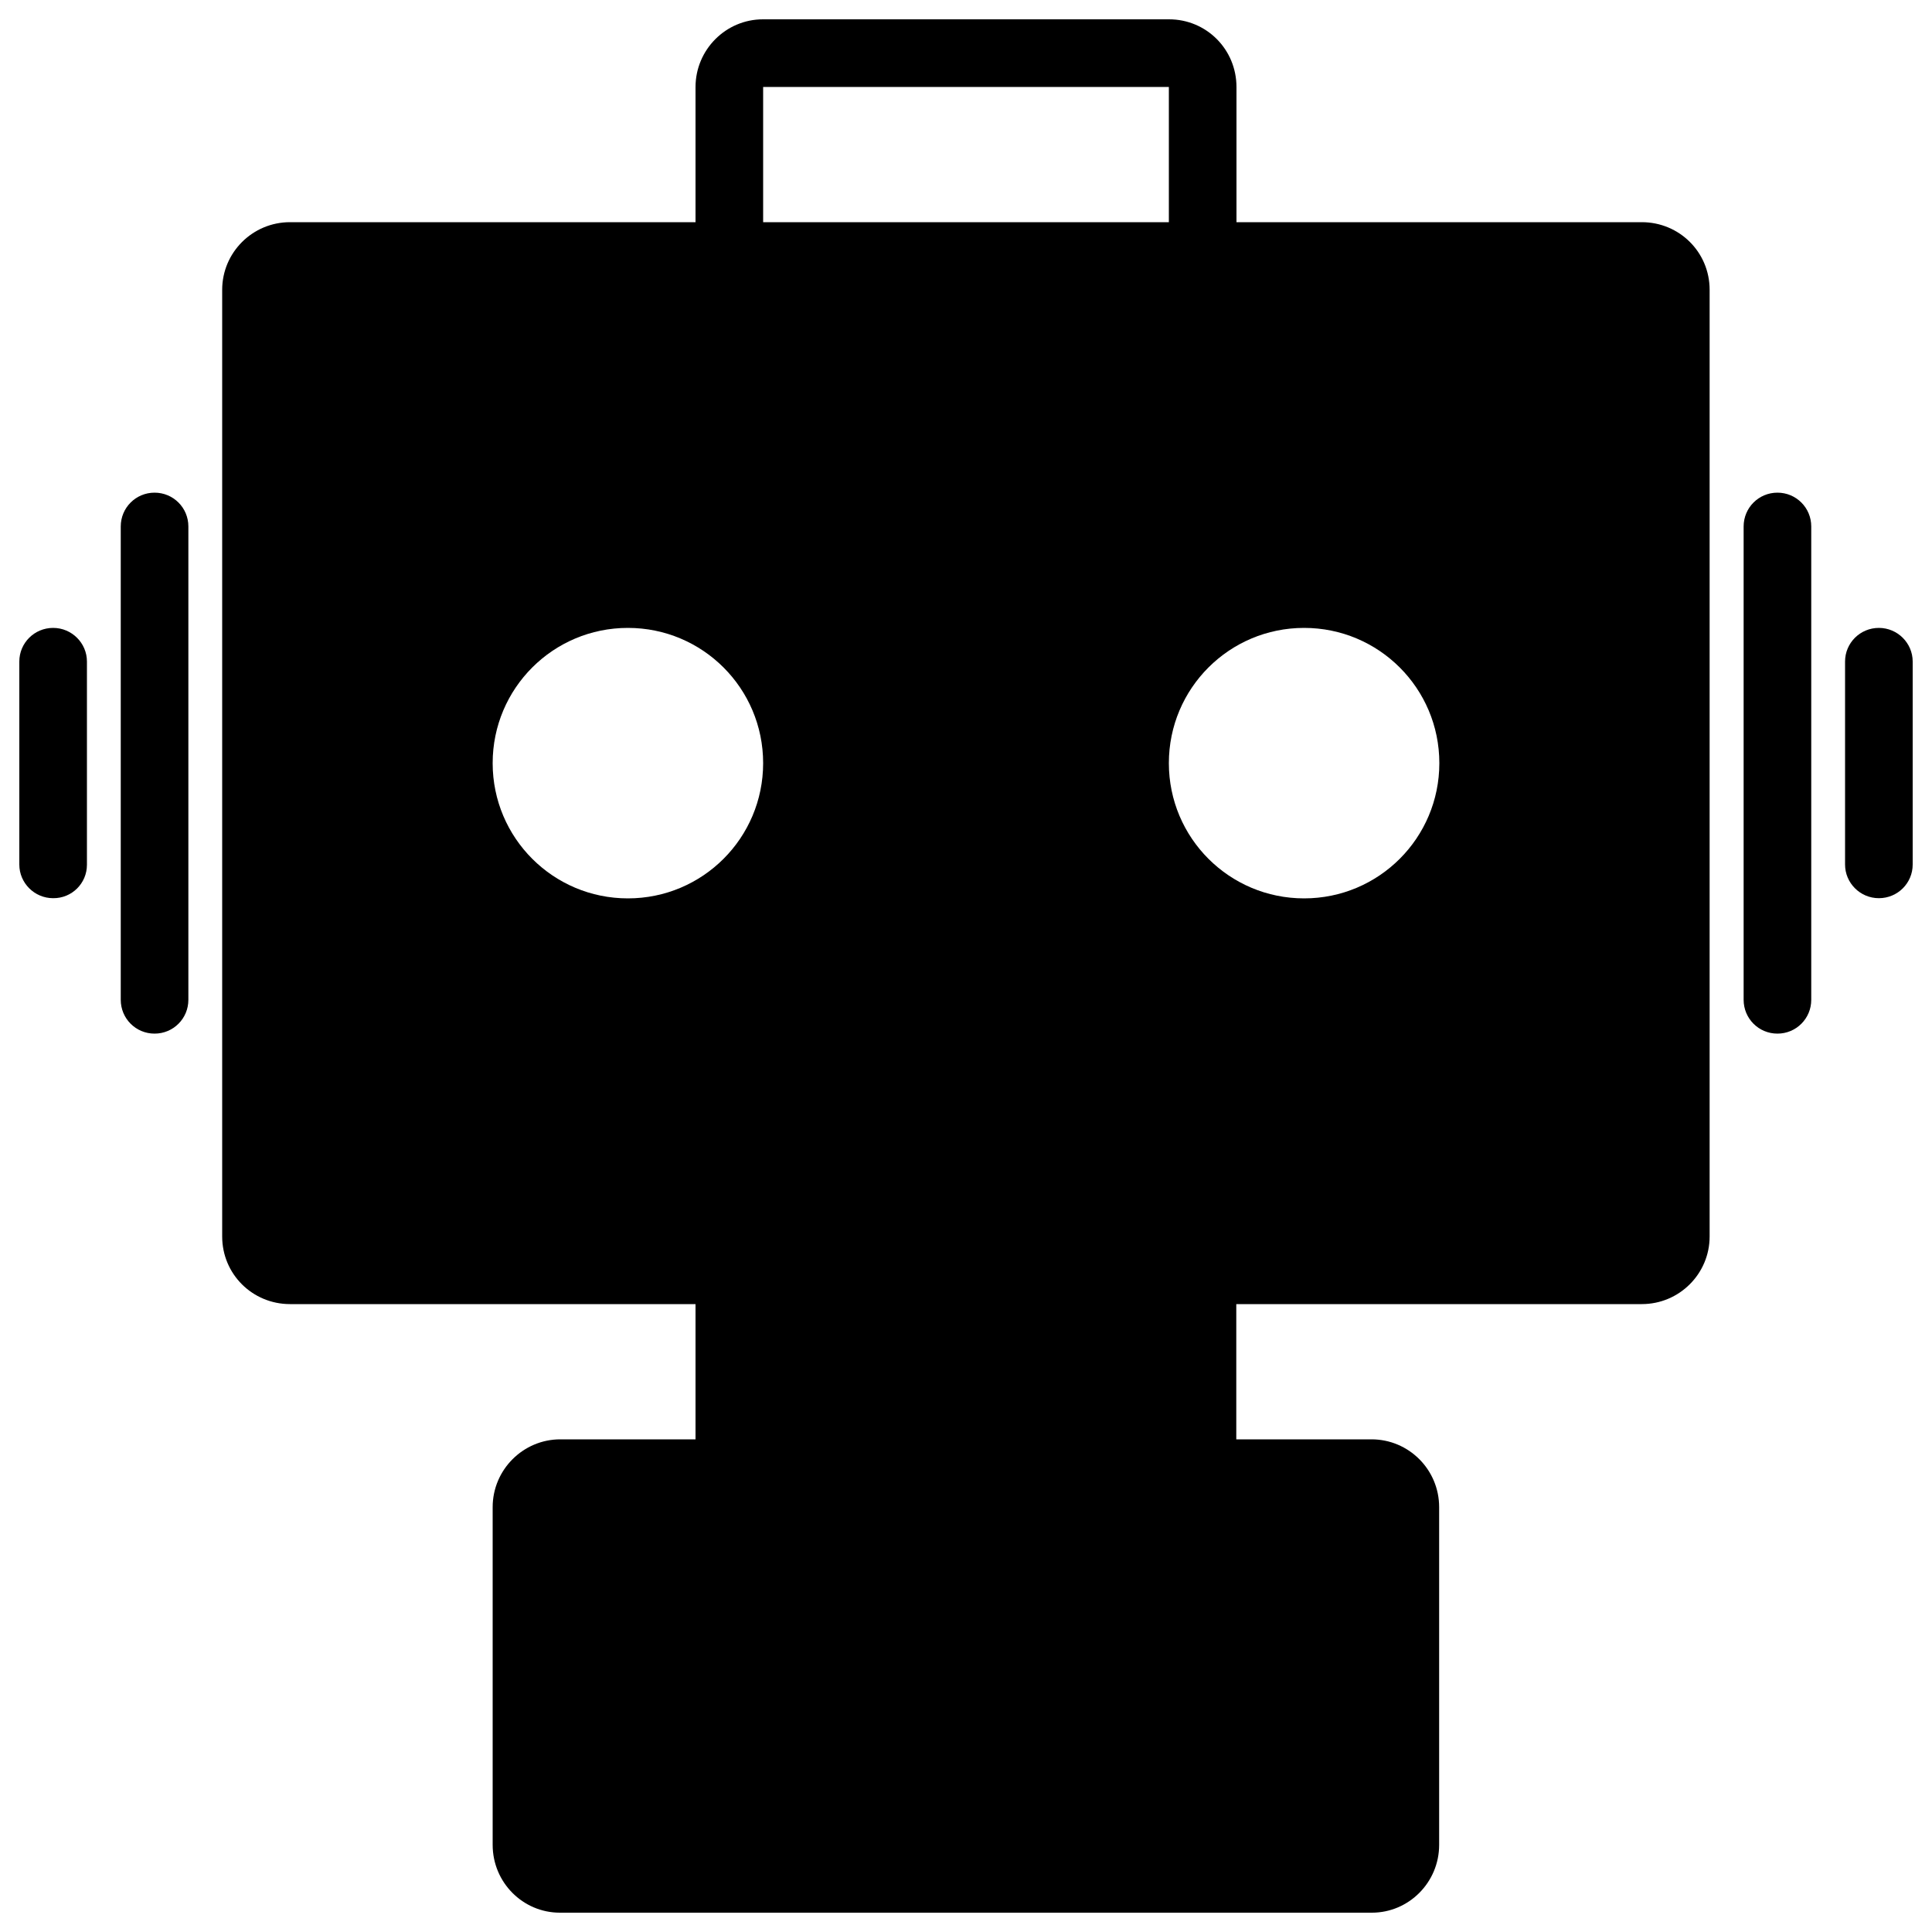
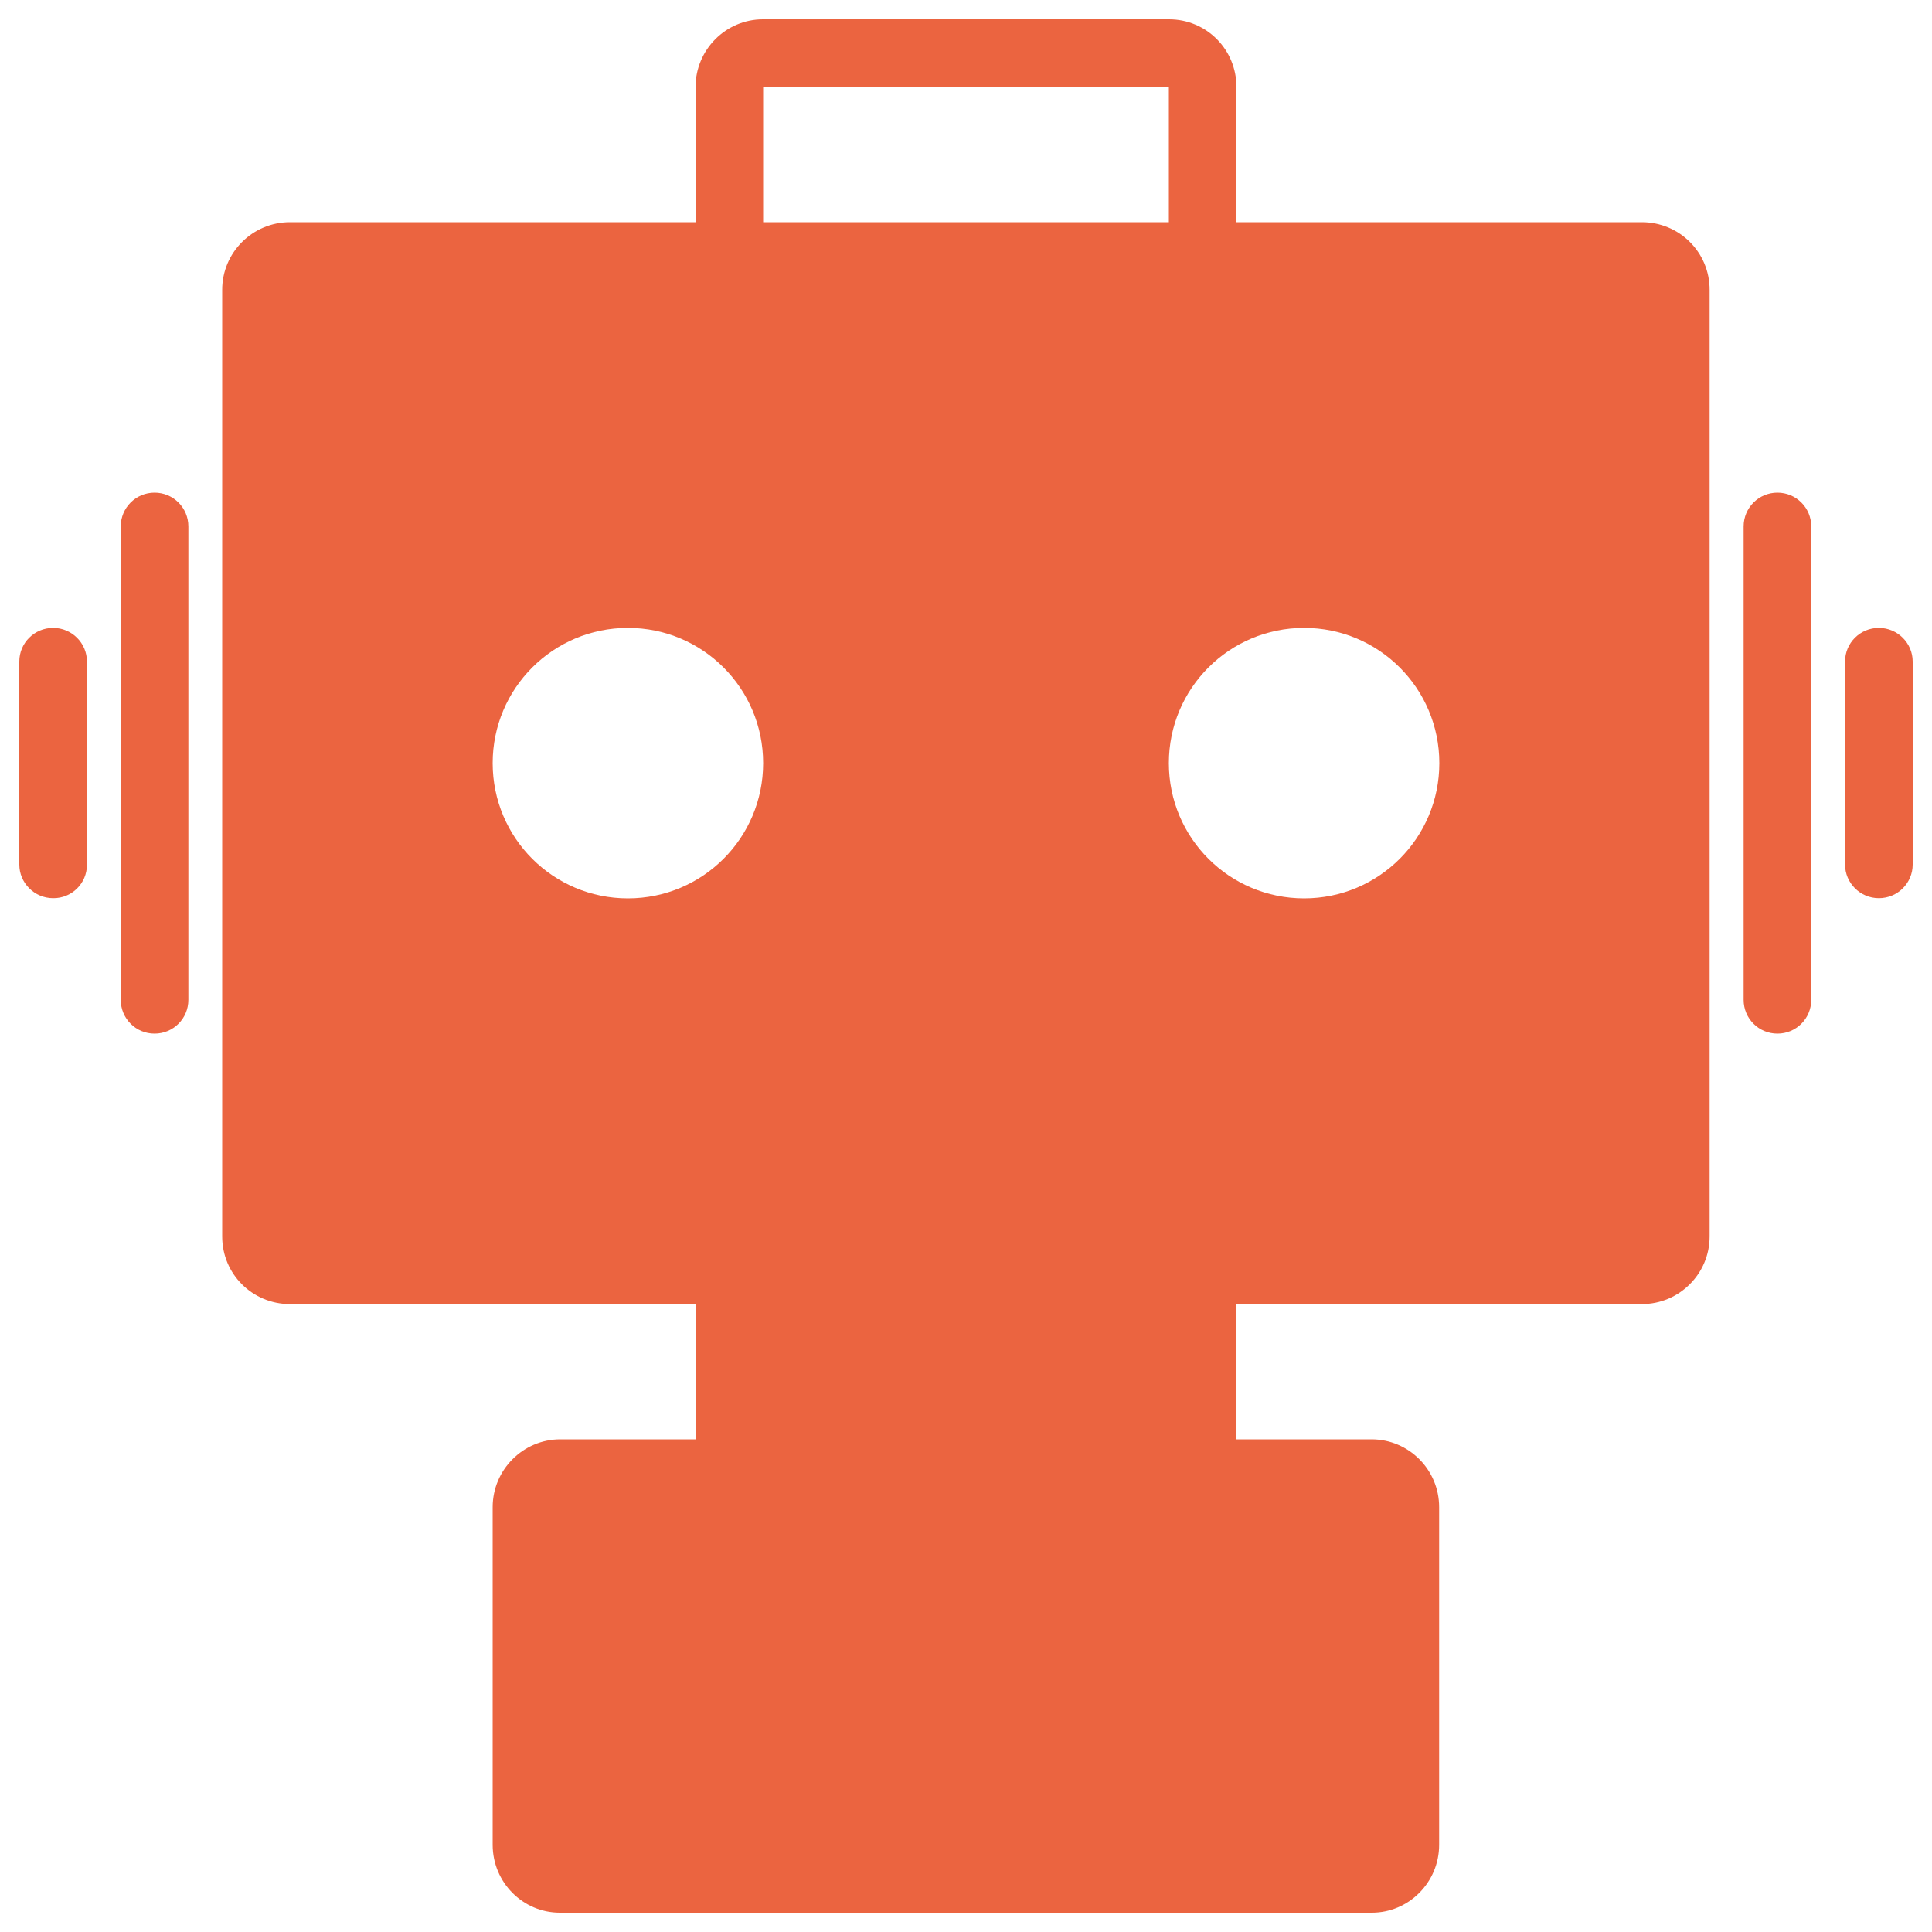
<svg xmlns="http://www.w3.org/2000/svg" version="1.1" x="0px" y="0px" viewBox="0 0 1000 1000" enable-background="new 0 0 1000 1000" xml:space="preserve">
  <g>
-     <path d="M45,447.6V342.4c0-9.5-7.8-17.4-17.5-17.4c-9.7,0-17.5,7.8-17.5,17.4v105.1c0,9.5,7.8,17.4,17.5,17.4C37.2,465,45,457.2,45,447.6z" />
-     <path d="M97.5,517.5v-245c0-9.7-7.8-17.5-17.5-17.5c-9.7,0-17.5,7.8-17.5,17.5v245c0,9.7,7.8,17.5,17.5,17.5C89.7,535,97.5,527.2,97.5,517.5z" />
-     <path d="M937.5,517.5v-245c0-9.7-7.8-17.5-17.5-17.5c-9.7,0-17.5,7.8-17.5,17.5v245c0,9.7,7.8,17.5,17.5,17.5C929.7,535,937.5,527.2,937.5,517.5z" />
-     <path d="M972.5,325c-9.7,0-17.5,7.8-17.5,17.4v105.1c0,9.5,7.8,17.4,17.5,17.4c9.7,0,17.5-7.8,17.5-17.4V342.4C990,332.9,982.2,325,972.5,325z" />
-     <path d="M605.1,10H394.9C375.7,10,360,25.7,360,45.1V115H150.1c-19.4,0-35.1,15.7-35.1,35V640c0,19.5,15.7,35,35.1,35H360v70h-70c-19.2,0-35,15.7-35,35.1v174.8c0,19.4,15.6,35.1,34.8,35.1h420.3c19.1,0,34.8-15.7,34.8-35.1V780.1c0-19.4-15.7-35.1-35-35.1h-70v-70h209.9c19.4,0,35.1-15.7,35.1-35V150c0-19.5-15.7-35-35.1-35H640V45.1C640,25.5,624.4,10,605.1,10z M255,395c0-38.7,31.3-70,70-70c38.7,0,70,31.3,70,70c0,38.7-31.3,70-70,70C286.3,465,255,433.7,255,395z M605,395c0-38.7,31.3-70,70-70c38.7,0,70,31.3,70,70c0,38.7-31.3,70-70,70C636.3,465,605,433.7,605,395z M395,45h210v70H395V45z" />
+     <path style="fill:#EB6440" d="M45,447.6V342.4c0-9.5-7.8-17.4-17.5-17.4c-9.7,0-17.5,7.8-17.5,17.4v105.1c0,9.5,7.8,17.4,17.5,17.4C37.2,465,45,457.2,45,447.6z" />
+     <path style="fill:#EB6440" d="M97.5,517.5v-245c0-9.7-7.8-17.5-17.5-17.5c-9.7,0-17.5,7.8-17.5,17.5v245c0,9.7,7.8,17.5,17.5,17.5C89.7,535,97.5,527.2,97.5,517.5z" />
+     <path style="fill:#EB6440" d="M937.5,517.5v-245c0-9.7-7.8-17.5-17.5-17.5c-9.7,0-17.5,7.8-17.5,17.5v245c0,9.7,7.8,17.5,17.5,17.5C929.7,535,937.5,527.2,937.5,517.5z" />
+     <path style="fill:#EB6440" d="M972.5,325c-9.7,0-17.5,7.8-17.5,17.4v105.1c0,9.5,7.8,17.4,17.5,17.4c9.7,0,17.5-7.8,17.5-17.4V342.4C990,332.9,982.2,325,972.5,325z" />
+     <path style="fill:#EB6440" d="M605.1,10H394.9C375.7,10,360,25.7,360,45.1V115H150.1c-19.4,0-35.1,15.7-35.1,35V640c0,19.5,15.7,35,35.1,35H360v70h-70c-19.2,0-35,15.7-35,35.1v174.8c0,19.4,15.6,35.1,34.8,35.1h420.3c19.1,0,34.8-15.7,34.8-35.1V780.1c0-19.4-15.7-35.1-35-35.1h-70v-70h209.9c19.4,0,35.1-15.7,35.1-35V150c0-19.5-15.7-35-35.1-35H640V45.1C640,25.5,624.4,10,605.1,10z M255,395c0-38.7,31.3-70,70-70c38.7,0,70,31.3,70,70c0,38.7-31.3,70-70,70C286.3,465,255,433.7,255,395z M605,395c0-38.7,31.3-70,70-70c38.7,0,70,31.3,70,70c0,38.7-31.3,70-70,70C636.3,465,605,433.7,605,395z M395,45h210v70H395V45z" />
  </g>
</svg>
